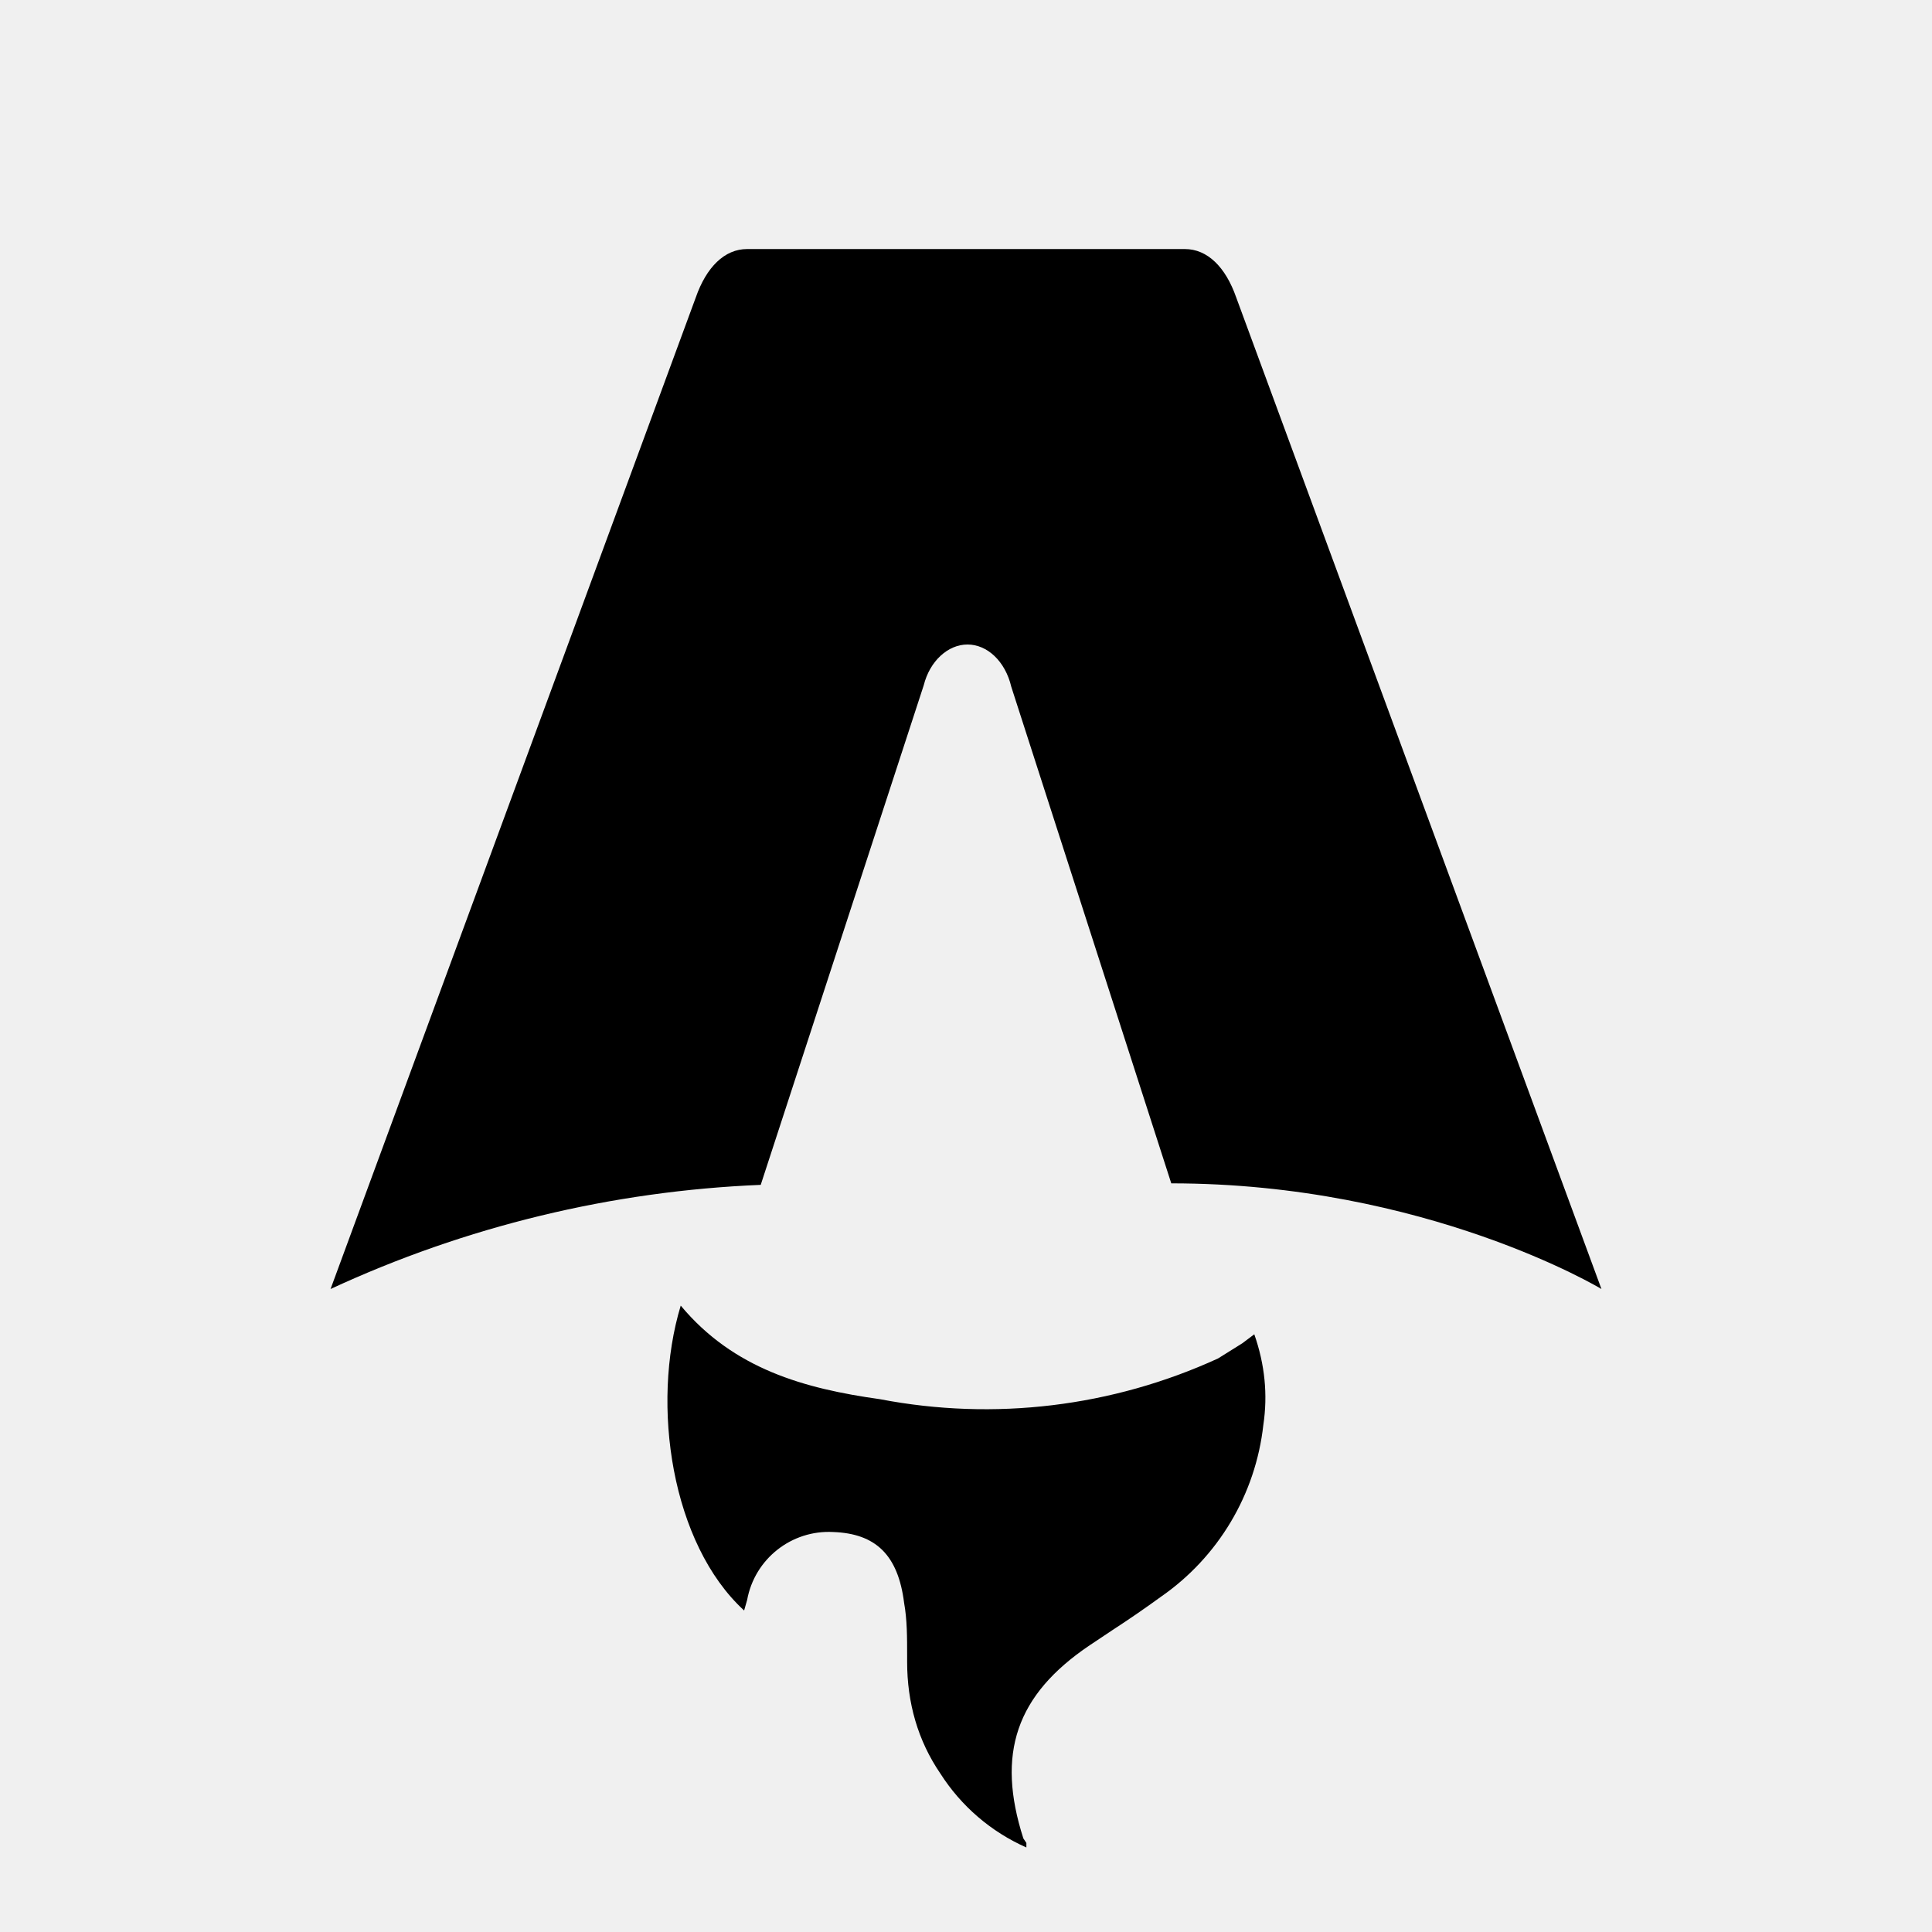
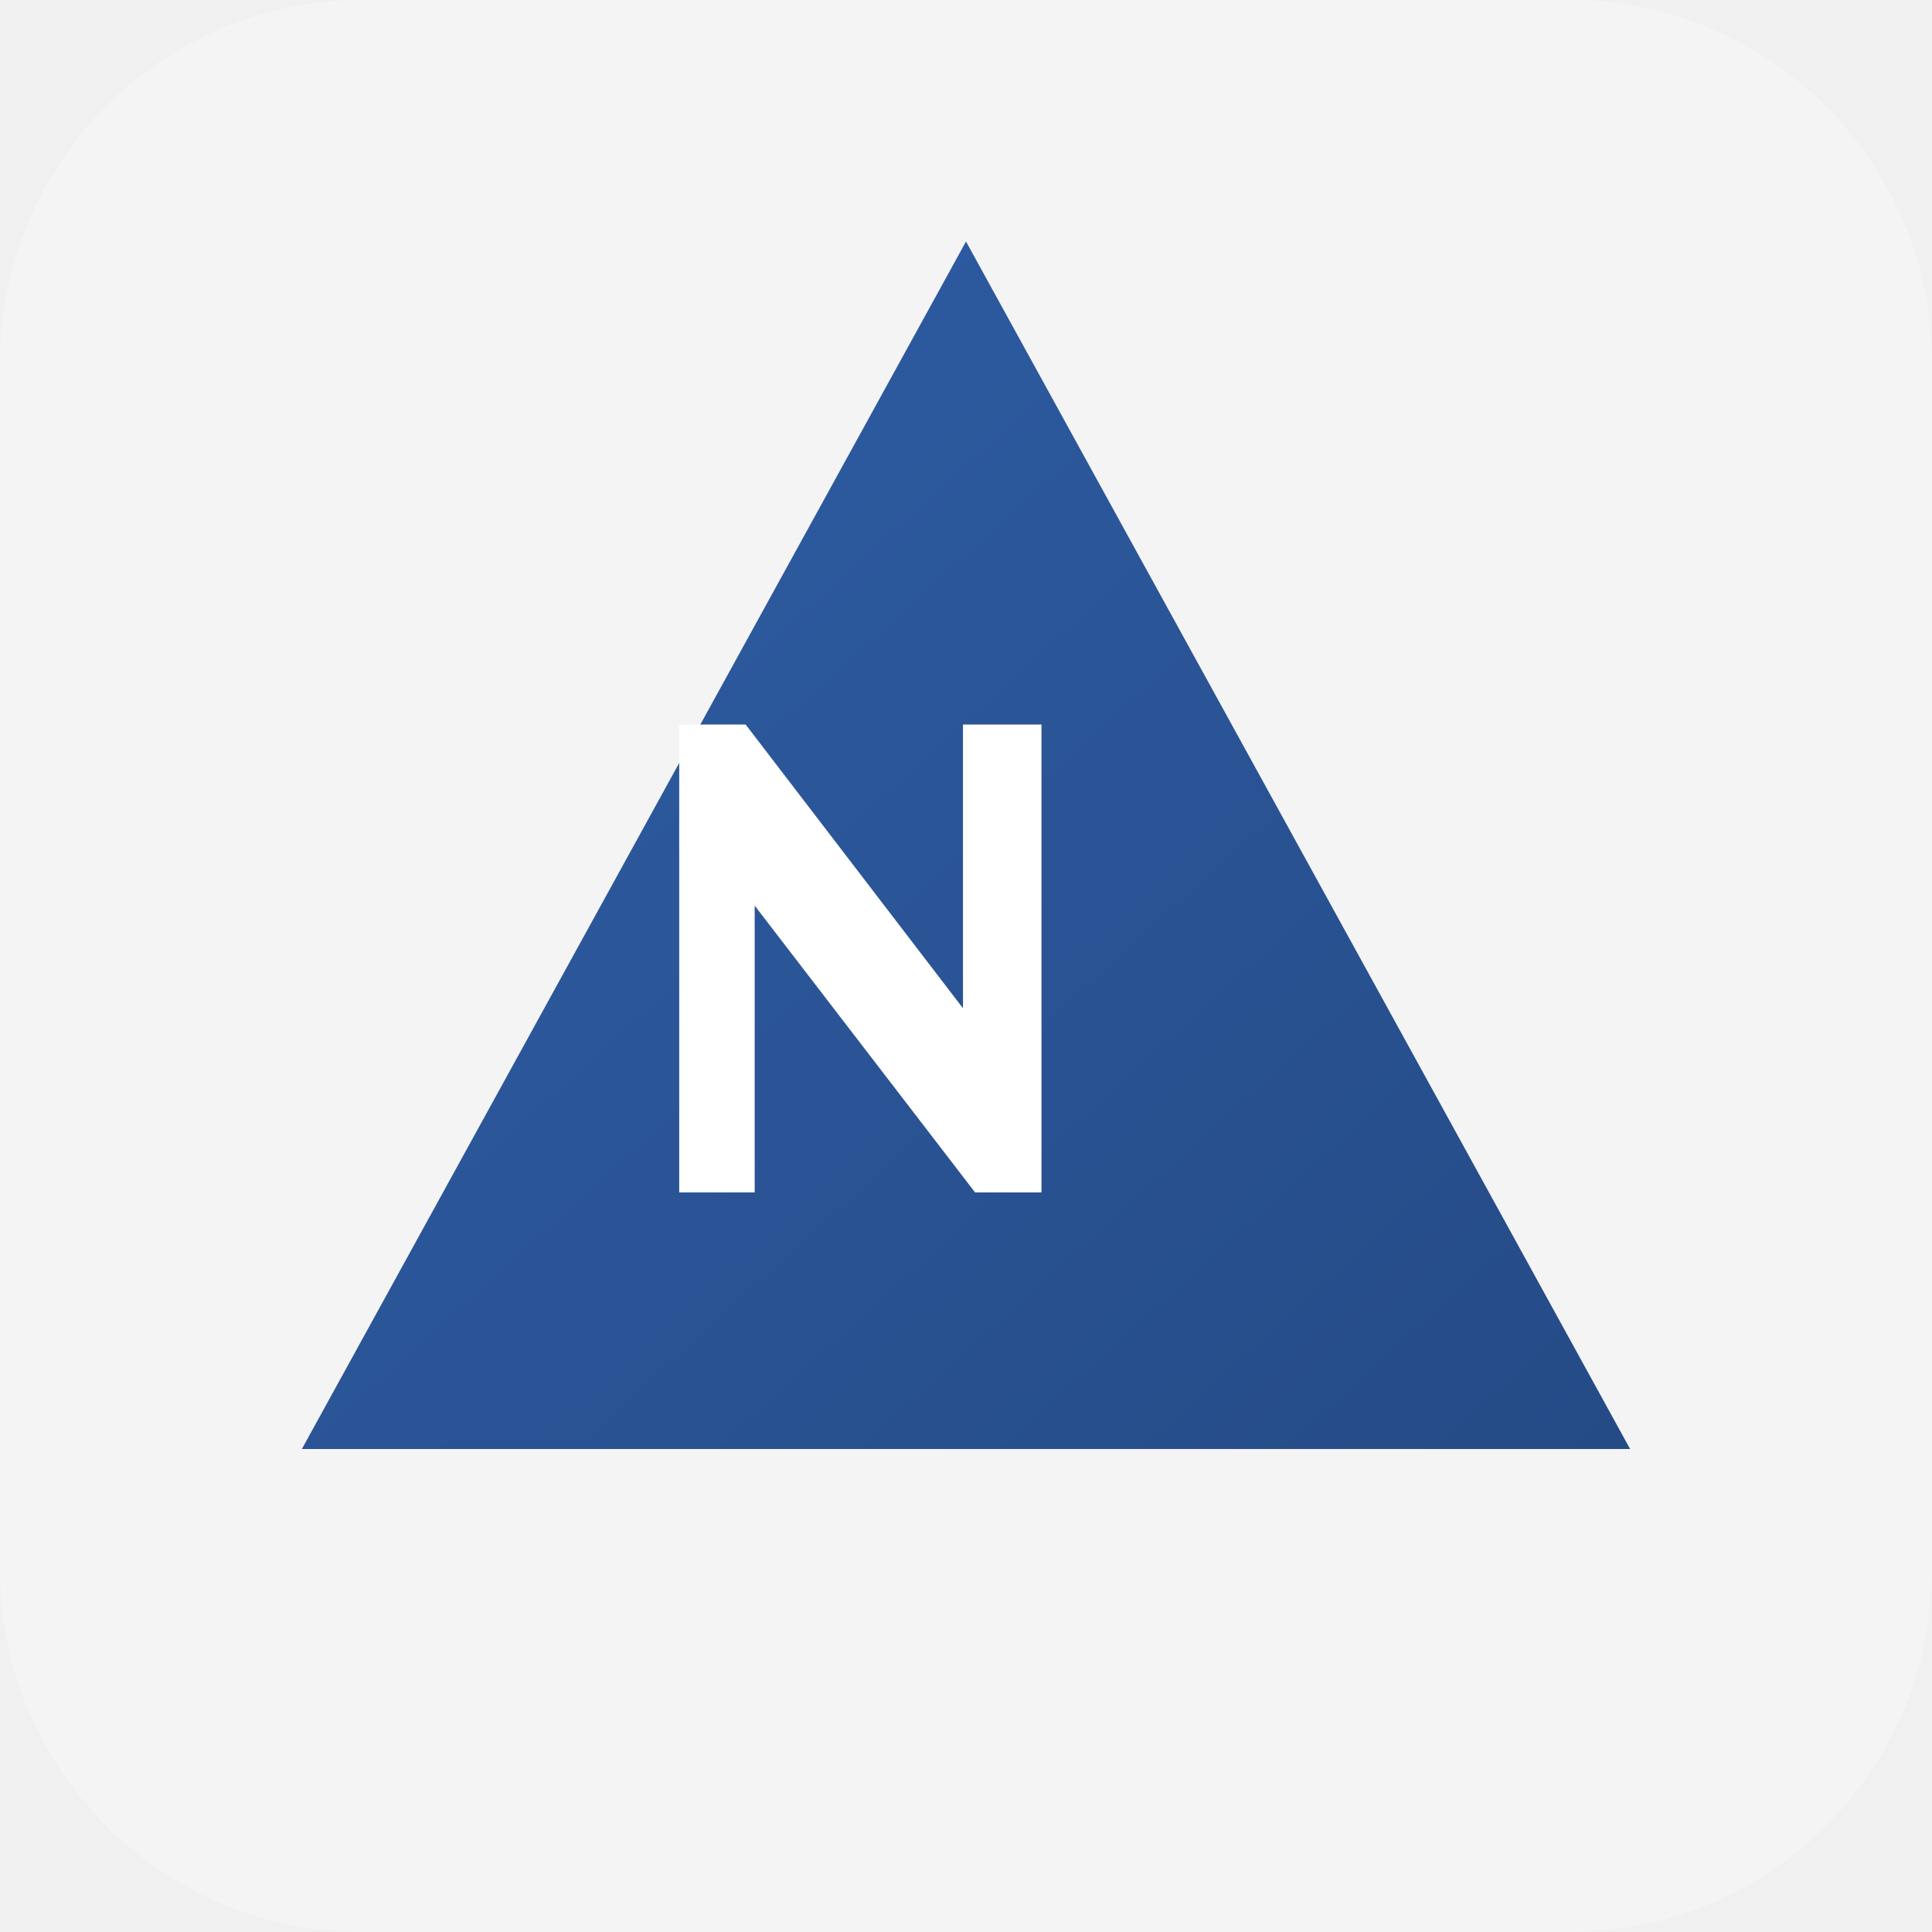
- <svg xmlns="http://www.w3.org/2000/svg" fill="none" viewBox="0 0 128 128">
-   <path d="M50.4 78.5a75.1 75.1 0 0 0-28.5 6.9l24.2-65.7c.7-2 1.9-3.2 3.4-3.2h29c1.5 0 2.7 1.2 3.4 3.2l24.2 65.7s-11.6-7-28.5-7L67 45.5c-.4-1.7-1.6-2.8-2.9-2.8-1.3 0-2.5 1.1-2.9 2.7L50.4 78.5Zm-1.1 28.2Zm-4.2-20.2c-2 6.6-.6 15.8 4.2 20.2a17.5 17.5 0 0 1 .2-.7 5.5 5.5 0 0 1 5.7-4.5c2.8.1 4.3 1.5 4.7 4.7.2 1.1.2 2.3.2 3.5v.4c0 2.7.7 5.2 2.2 7.4a13 13 0 0 0 5.7 4.9v-.3l-.2-.3c-1.8-5.6-.5-9.5 4.4-12.8l1.5-1a73 73 0 0 0 3.2-2.2 16 16 0 0 0 6.8-11.4c.3-2 .1-4-.6-6l-.8.6-1.6 1a37 37 0 0 1-22.4 2.7c-5-.7-9.7-2-13.2-6.2Z" />
-   <style>
-         path { fill: #000; }
-         @media (prefers-color-scheme: dark) {
-             path { fill: #FFF; }
-         }
-     </style>
+ <svg xmlns="http://www.w3.org/2000/svg" viewBox="0 0 64 64" role="img" aria-label="Nodouno">
+   <defs>
+     <linearGradient id="n1" x1="0" x2="1" y1="0" y2="1">
+       <stop offset="0%" stop-color="#2f5ea7" />
+       <stop offset="100%" stop-color="#254b86" />
+     </linearGradient>
+   </defs>
+   <rect width="64" height="64" rx="12" fill="#f4f4f4" />
+   <path d="M32 8 10 48h44L32 8Z" fill="url(#n1)" />
+   <path d="M22.5 39.5V24h2.2l7.2 9.4V24h2.6v15.5h-2.2l-7.3-9.5v9.5h-2.5Z" fill="#ffffff" />
</svg>
